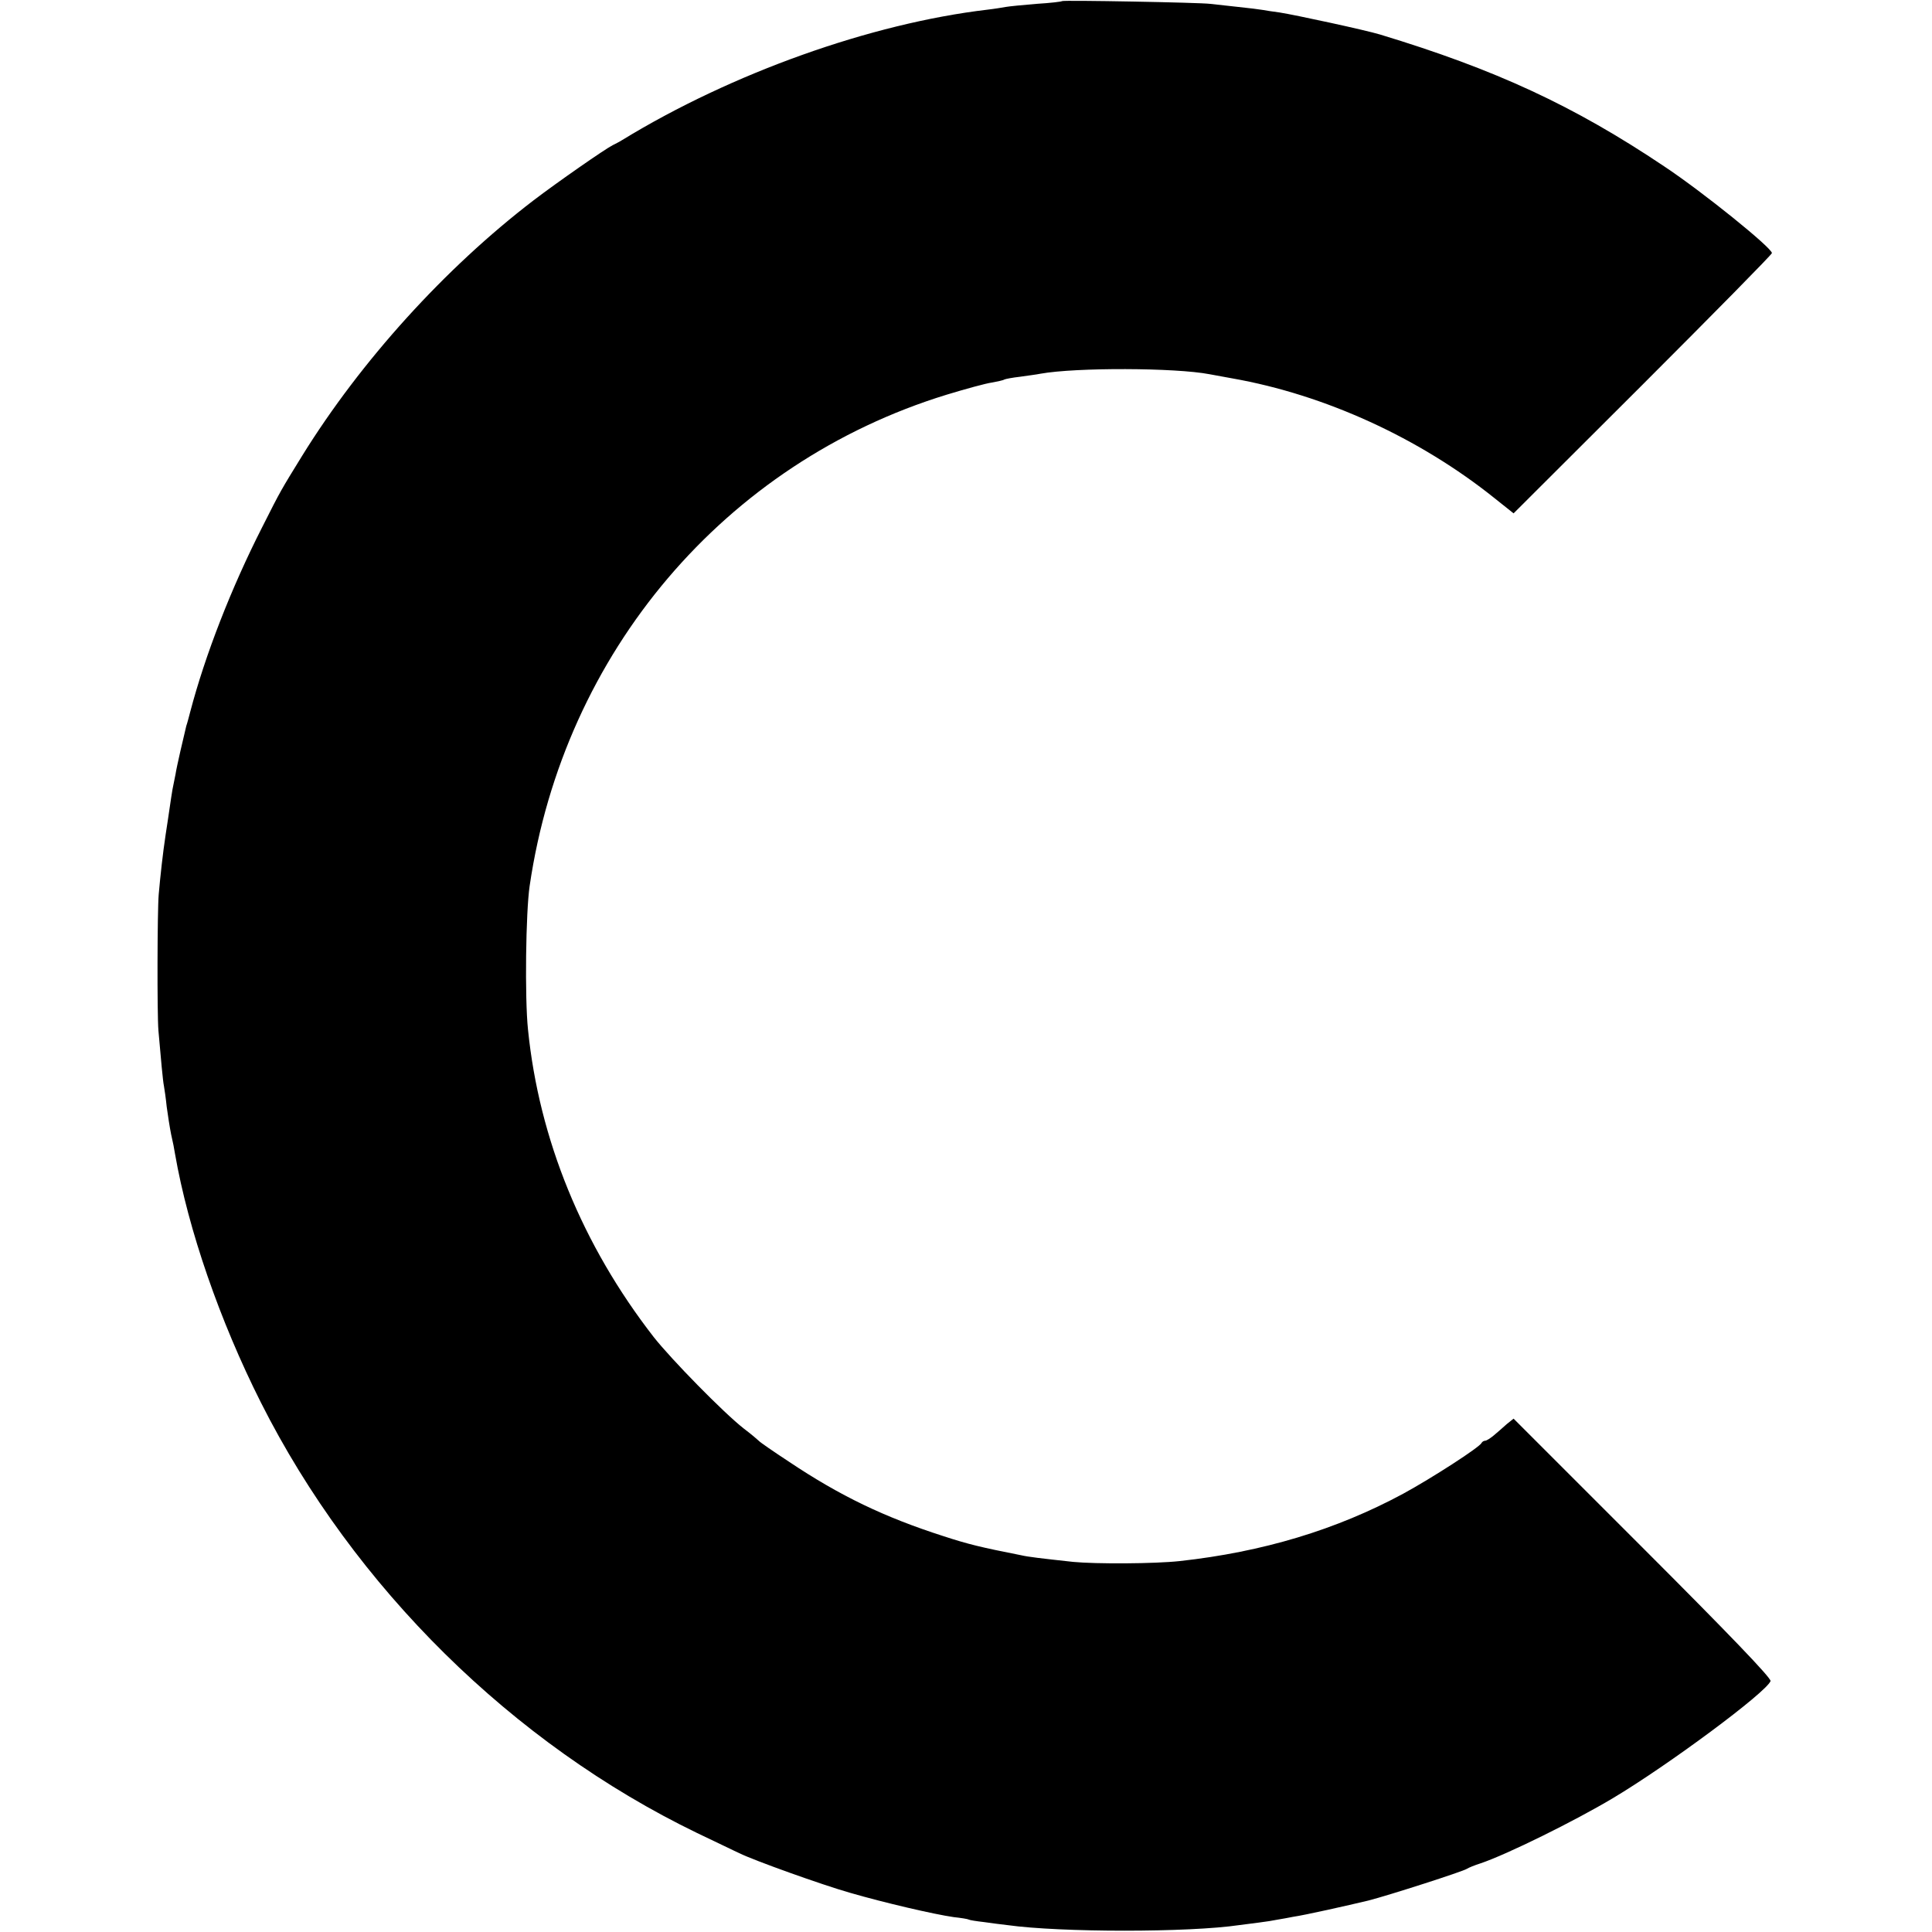
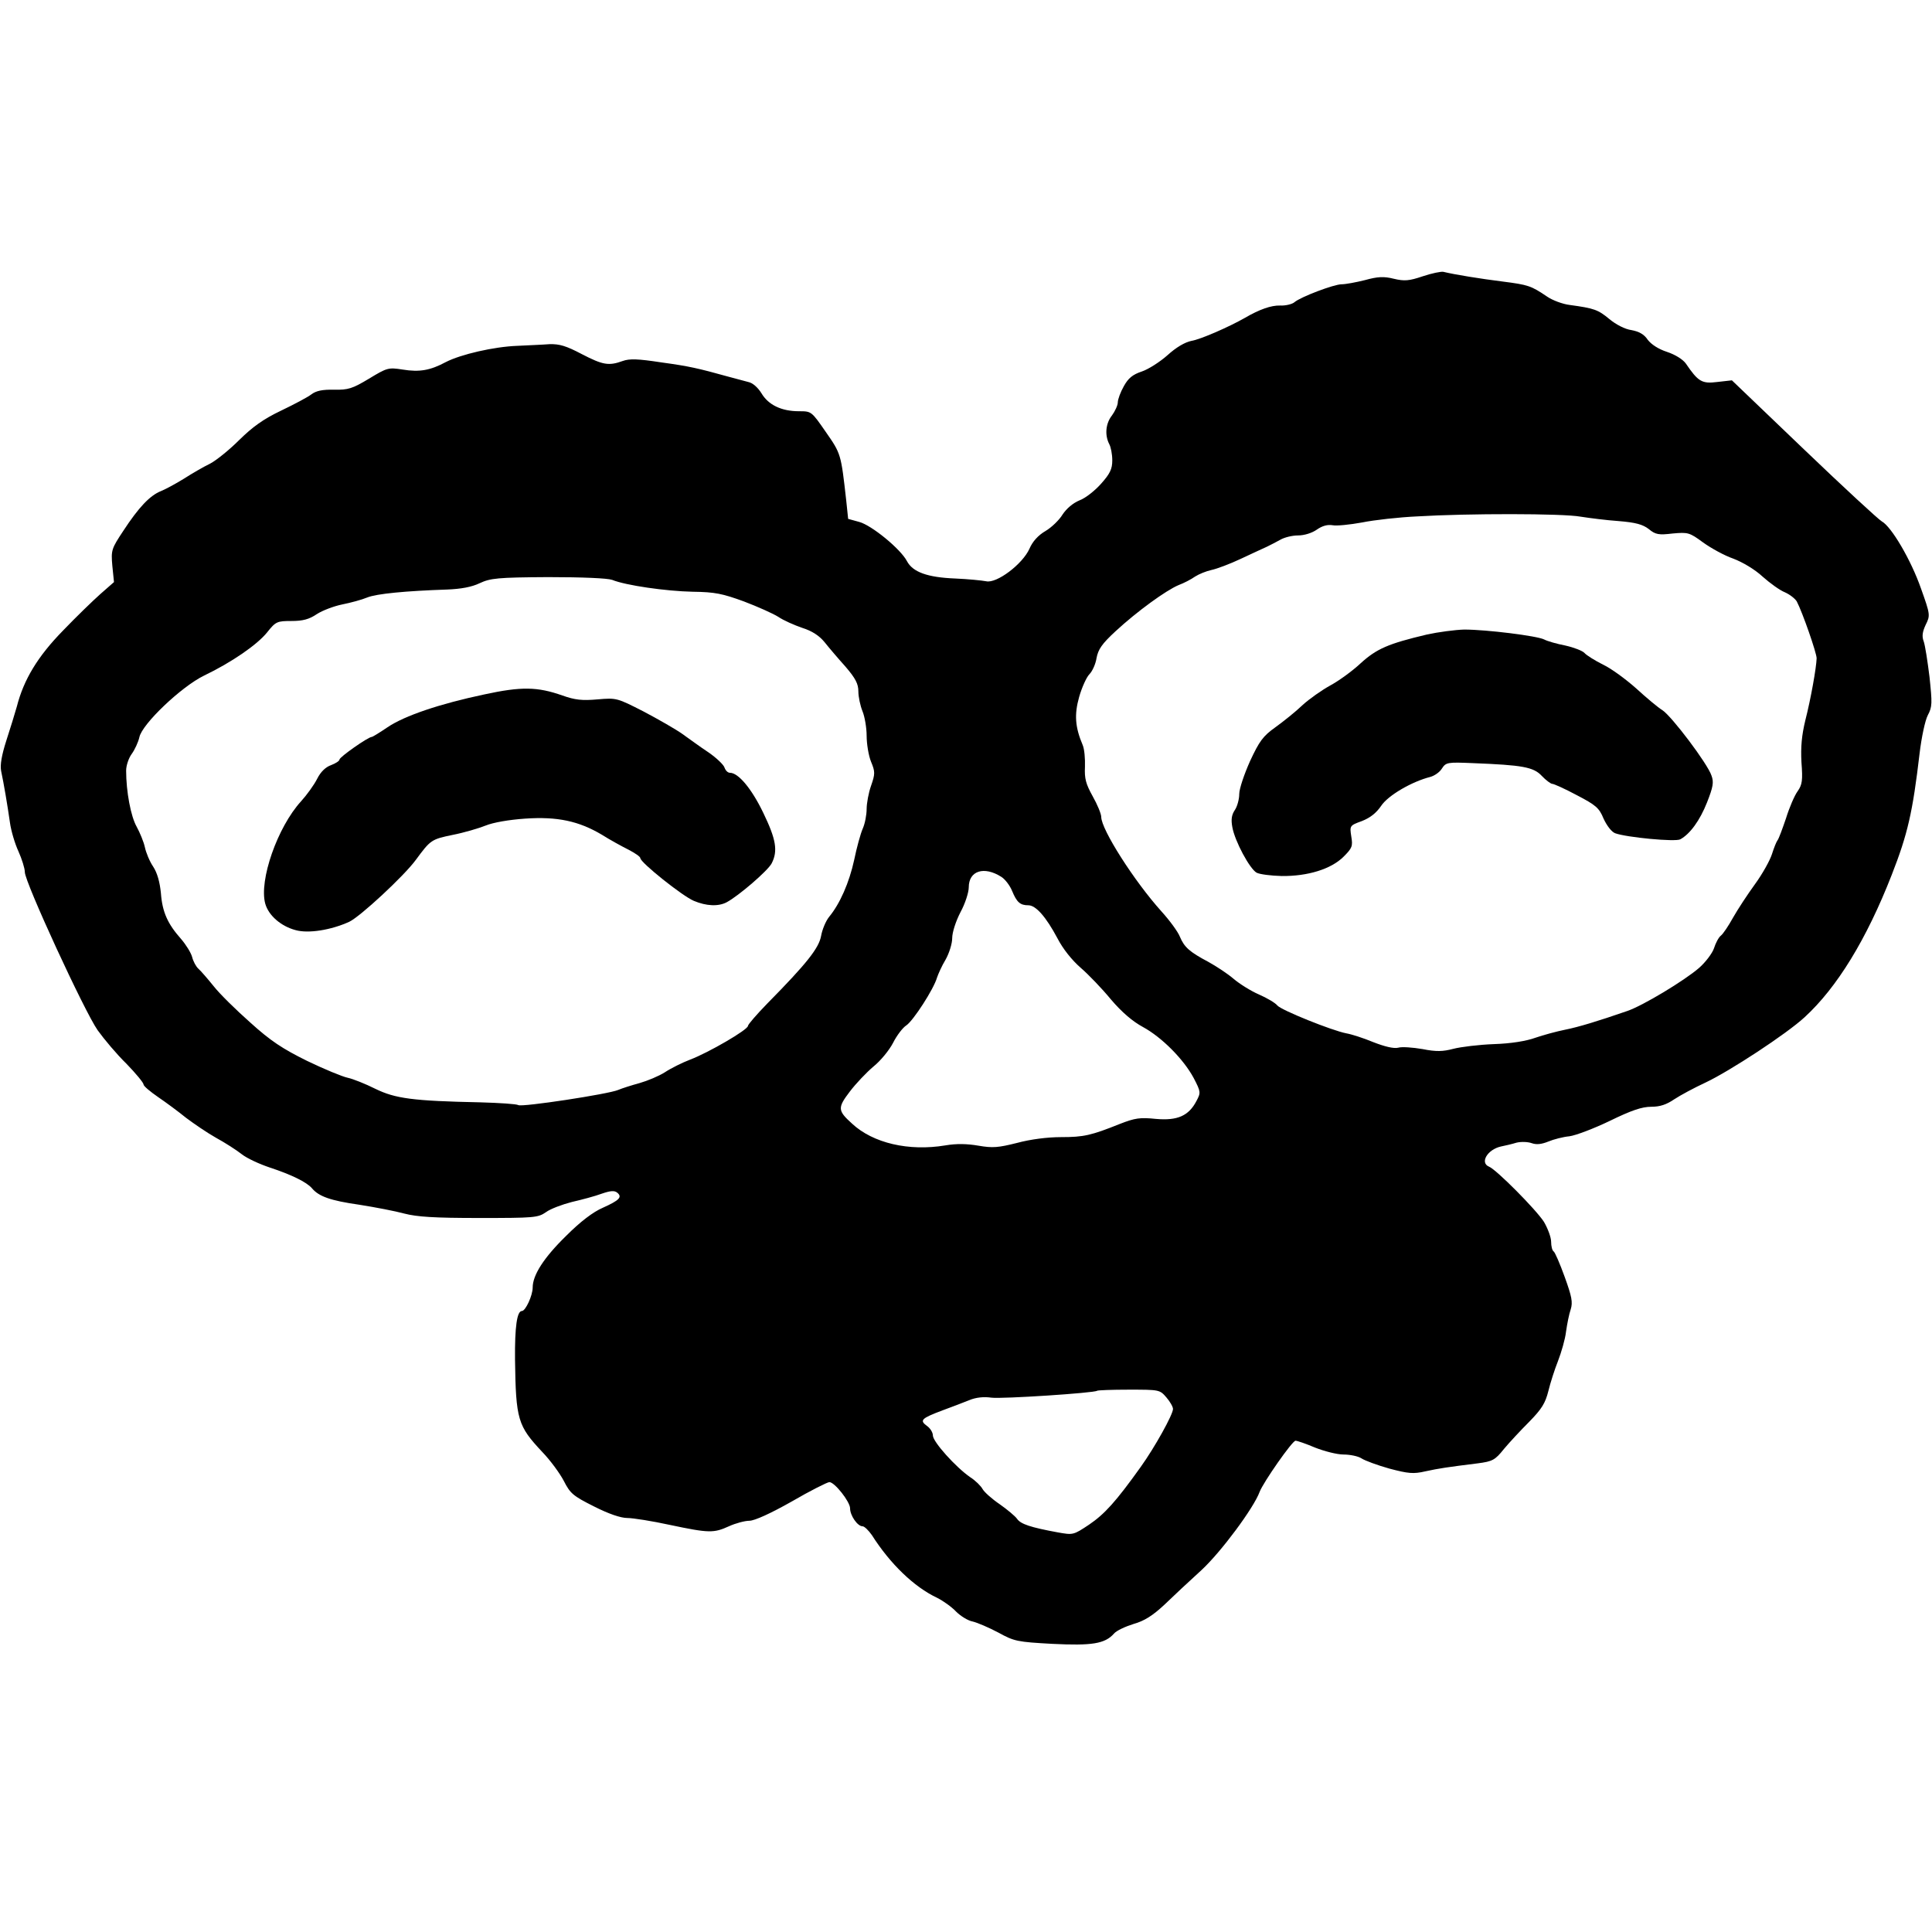
<svg xmlns="http://www.w3.org/2000/svg" version="1.0" width="700pt" height="700pt" viewBox="0 0 700 700" preserveAspectRatio="xMidYMid meet">
  <g transform="translate(0,700) scale(0.1,-0.1)" fill="#000000" stroke="none">
-     <path d="M3848 6996 c-1 -2 -43 -7 -93 -10 -49 -4 -99 -9 -110 -11 -11 -2 -41 -7 -67 -10 -423 -50 -927 -230 -1323 -472 -11 -7 -27 -15 -35 -19 -28 -14 -199 -133 -287 -200 -320 -245 -625 -581 -838 -925 -77 -125 -77 -124 -145 -259 -112 -220 -207 -464 -261 -670 -5 -19 -11 -42 -14 -50 -9 -37 -35 -148 -39 -175 -3 -16 -8 -41 -11 -55 -2 -13 -7 -42 -10 -65 -3 -22 -10 -67 -15 -100 -10 -66 -19 -148 -25 -216 -5 -59 -6 -432 -1 -493 9 -103 16 -182 20 -201 2 -11 7 -45 10 -75 4 -30 11 -75 16 -100 6 -25 12 -56 14 -70 48 -276 163 -607 311 -901 338 -671 913 -1237 1580 -1560 72 -34 141 -68 155 -74 50 -25 298 -114 400 -143 124 -36 305 -78 375 -88 28 -3 52 -7 55 -9 3 -2 28 -6 55 -9 28 -4 66 -9 85 -11 193 -27 658 -27 840 0 14 2 45 6 70 9 25 3 56 8 70 11 14 2 39 7 55 10 42 6 198 41 273 59 74 19 342 105 357 115 6 4 28 13 50 20 95 32 340 153 479 236 201 120 554 382 571 424 4 10 -154 174 -463 483 l-468 468 -25 -20 c-13 -12 -34 -30 -47 -41 -12 -10 -26 -19 -31 -19 -5 0 -11 -4 -13 -8 -6 -15 -181 -128 -284 -184 -243 -131 -509 -211 -809 -244 -91 -10 -305 -11 -387 -3 -119 13 -162 18 -188 24 -147 29 -192 40 -281 69 -215 69 -375 146 -559 269 -58 38 -107 72 -110 76 -3 3 -27 24 -55 45 -73 57 -262 250 -326 331 -259 333 -416 717 -456 1115 -12 115 -8 425 6 520 124 846 707 1533 1511 1780 69 21 142 41 164 44 21 4 41 8 45 11 4 2 30 7 57 10 27 4 60 8 74 11 128 23 489 22 613 -2 12 -2 49 -9 82 -15 335 -59 678 -216 950 -434 l69 -55 468 467 c257 257 468 471 468 476 0 19 -250 221 -390 314 -328 220 -611 351 -1030 478 -53 16 -307 71 -365 80 -23 3 -50 7 -60 9 -11 2 -51 7 -90 11 -38 4 -83 9 -100 11 -38 5 -532 14 -537 10z" />
+     <path d="M5155 5999 c-50 -17 -67 -18 -105 -9 -36 9 -58 8 -105 -5 -32 -8 -70 -15 -84 -15 -28 0 -149 -46 -171 -65 -8 -7 -32 -13 -52 -12 -32 1 -75 -14 -128 -45 -58 -33 -161 -78 -193 -83 -24 -5 -55 -23 -87 -52 -27 -24 -69 -51 -93 -59 -33 -11 -49 -24 -65 -53 -12 -21 -22 -48 -22 -59 0 -10 -10 -32 -21 -47 -23 -29 -27 -71 -10 -104 6 -11 11 -37 11 -59 0 -31 -8 -48 -40 -84 -22 -25 -57 -53 -79 -61 -24 -10 -47 -30 -61 -51 -12 -20 -40 -47 -62 -60 -26 -15 -47 -38 -58 -64 -25 -56 -119 -127 -157 -118 -16 3 -66 8 -113 10 -99 4 -153 23 -174 63 -23 44 -128 130 -173 142 l-40 11 -7 67 c-19 169 -19 169 -74 248 -52 75 -52 75 -97 75 -64 0 -111 23 -136 65 -13 21 -32 38 -48 41 -14 4 -46 12 -71 19 -112 31 -142 38 -244 52 -85 13 -115 14 -140 5 -50 -18 -71 -15 -148 25 -57 30 -81 37 -117 36 -25 -2 -77 -4 -116 -6 -85 -3 -206 -31 -260 -59 -56 -30 -95 -37 -156 -27 -52 8 -56 7 -122 -33 -60 -36 -75 -41 -127 -40 -42 1 -65 -4 -82 -17 -13 -10 -62 -36 -110 -59 -65 -31 -103 -59 -151 -106 -35 -35 -83 -74 -106 -86 -23 -11 -66 -36 -94 -54 -29 -18 -66 -38 -83 -45 -41 -16 -82 -60 -137 -144 -43 -65 -45 -70 -40 -127 l6 -59 -49 -43 c-27 -24 -88 -83 -136 -133 -91 -93 -142 -177 -167 -275 -7 -25 -24 -80 -38 -123 -17 -53 -23 -88 -19 -110 10 -47 23 -124 32 -187 4 -30 18 -77 31 -105 12 -27 23 -61 23 -75 0 -36 216 -505 264 -573 23 -32 69 -87 104 -121 34 -35 62 -69 62 -75 0 -6 24 -26 53 -46 28 -19 74 -53 101 -75 28 -21 76 -54 108 -72 33 -18 75 -45 94 -60 19 -15 65 -36 101 -48 79 -26 134 -53 153 -75 25 -30 67 -45 172 -60 57 -9 130 -23 163 -32 46 -12 109 -16 271 -16 200 0 213 1 242 21 16 12 59 28 94 37 35 8 84 21 108 30 32 11 46 12 56 4 20 -16 8 -28 -52 -55 -35 -15 -81 -50 -132 -101 -82 -80 -122 -143 -122 -188 0 -29 -26 -85 -39 -85 -18 0 -26 -58 -25 -175 3 -220 10 -241 99 -336 29 -30 64 -78 78 -105 23 -45 33 -54 109 -92 53 -27 97 -42 121 -42 20 0 90 -11 154 -25 142 -30 159 -30 214 -5 24 11 58 20 74 20 19 0 78 27 154 70 67 39 129 70 136 70 19 0 75 -71 75 -95 0 -26 27 -65 45 -65 7 0 22 -15 34 -32 66 -104 153 -188 236 -227 22 -11 53 -33 69 -50 16 -16 43 -33 60 -36 17 -4 59 -22 93 -40 58 -32 69 -34 196 -41 143 -7 190 0 223 37 9 11 42 26 71 35 39 11 69 30 111 69 31 30 92 87 136 127 71 66 189 225 210 283 13 34 118 185 130 185 6 0 38 -11 71 -25 33 -13 79 -25 103 -25 23 0 53 -6 65 -14 12 -8 58 -25 101 -37 68 -18 87 -20 130 -10 51 11 78 15 190 29 54 7 63 12 95 52 20 24 61 68 92 99 45 46 58 67 69 111 7 29 23 79 35 109 12 31 26 79 29 106 4 28 11 64 17 81 8 26 4 46 -22 118 -17 47 -35 89 -40 92 -5 3 -9 19 -9 35 0 16 -12 48 -26 72 -29 45 -173 190 -199 200 -34 14 -6 62 43 73 15 3 41 9 57 14 17 4 41 3 55 -2 17 -6 35 -4 60 6 19 8 54 17 76 19 23 3 89 28 147 56 78 38 116 51 150 51 32 0 55 8 83 27 21 14 73 42 114 61 87 41 293 176 358 236 118 108 225 283 316 516 58 148 76 227 101 440 7 59 20 120 30 139 16 30 16 43 6 138 -7 57 -16 115 -21 129 -7 18 -5 34 7 60 17 34 17 37 -17 132 -36 103 -107 224 -142 243 -11 6 -138 123 -282 261 l-261 250 -53 -6 c-56 -7 -69 1 -114 67 -11 15 -38 32 -68 42 -31 10 -57 27 -70 44 -13 20 -32 30 -59 35 -23 3 -56 20 -80 40 -41 34 -55 39 -143 51 -26 3 -63 17 -82 30 -59 40 -69 43 -162 55 -80 10 -173 25 -214 35 -8 2 -42 -5 -75 -16z m572 -871 c32 -5 94 -13 138 -16 61 -5 87 -12 109 -29 24 -20 36 -22 86 -16 56 5 61 4 110 -32 29 -21 78 -48 110 -59 34 -13 78 -39 106 -65 27 -24 63 -50 81 -57 18 -8 37 -23 43 -33 21 -40 72 -187 72 -206 -1 -34 -21 -147 -41 -225 -13 -54 -17 -96 -14 -152 5 -65 3 -81 -14 -105 -11 -15 -30 -59 -42 -98 -13 -38 -26 -74 -31 -80 -4 -5 -13 -28 -20 -50 -7 -22 -34 -71 -61 -108 -27 -37 -63 -92 -80 -122 -16 -29 -36 -59 -44 -65 -8 -6 -19 -27 -25 -46 -6 -18 -31 -51 -54 -71 -53 -46 -204 -137 -260 -156 -107 -37 -176 -58 -226 -68 -30 -6 -78 -19 -107 -29 -33 -12 -88 -21 -150 -23 -54 -2 -120 -10 -147 -17 -38 -10 -62 -11 -112 -1 -35 6 -75 9 -88 5 -16 -4 -49 4 -90 20 -36 15 -80 29 -98 32 -52 10 -236 84 -250 101 -7 9 -37 27 -67 40 -30 13 -71 39 -92 57 -21 18 -62 45 -91 61 -68 36 -87 53 -103 91 -7 18 -37 59 -67 92 -99 110 -218 297 -218 342 0 11 -14 45 -31 75 -25 45 -30 64 -28 107 1 29 -2 64 -8 78 -28 66 -31 111 -13 175 10 35 27 72 37 82 11 11 23 38 26 59 6 31 19 51 69 97 79 73 183 148 228 167 19 7 46 21 60 31 14 9 41 20 60 24 19 4 67 22 105 40 39 18 81 38 95 44 14 7 36 18 50 26 14 8 42 15 63 15 23 0 51 9 68 21 20 14 39 19 57 16 15 -3 63 2 107 10 44 9 134 19 200 22 182 11 527 11 592 -1z m-3509 -229 c49 -20 195 -41 292 -43 81 -1 108 -7 185 -35 50 -19 106 -44 125 -56 19 -13 58 -30 87 -40 35 -11 61 -28 80 -51 15 -19 49 -59 76 -89 37 -43 47 -63 47 -90 0 -20 7 -52 15 -72 8 -19 15 -60 15 -89 0 -29 7 -72 16 -94 15 -36 15 -44 0 -87 -9 -25 -16 -64 -16 -84 0 -21 -6 -53 -14 -71 -8 -18 -22 -69 -31 -113 -18 -83 -52 -160 -91 -207 -12 -15 -25 -46 -29 -69 -8 -44 -51 -99 -195 -245 -38 -39 -70 -76 -70 -81 0 -14 -143 -97 -209 -122 -29 -11 -71 -32 -92 -46 -22 -14 -63 -31 -91 -39 -29 -8 -64 -19 -78 -25 -34 -15 -349 -63 -362 -55 -6 4 -67 8 -137 10 -247 5 -309 14 -381 49 -36 18 -81 36 -100 40 -19 4 -85 31 -147 61 -89 44 -132 72 -206 139 -52 46 -112 105 -133 132 -21 26 -46 55 -55 63 -9 8 -19 27 -23 43 -4 15 -22 44 -40 65 -48 54 -68 97 -73 166 -4 40 -13 73 -28 96 -13 19 -26 51 -30 70 -4 19 -18 53 -30 75 -21 37 -38 127 -38 203 0 18 9 45 20 60 11 15 24 43 28 61 10 48 152 183 234 223 100 48 193 112 229 157 31 39 36 41 88 41 41 0 64 6 92 25 20 13 62 29 92 35 30 6 71 17 90 25 34 14 141 24 290 29 50 2 89 9 118 23 39 18 64 21 248 22 125 0 215 -4 232 -10z m1410 -1076 c13 -8 31 -31 39 -51 17 -41 29 -52 59 -52 27 0 64 -42 105 -119 20 -39 53 -80 84 -107 28 -24 78 -76 110 -115 40 -47 79 -80 116 -100 68 -37 147 -116 184 -185 26 -50 26 -53 10 -83 -28 -54 -69 -72 -147 -65 -58 6 -76 3 -130 -18 -105 -42 -131 -48 -214 -48 -49 0 -111 -8 -159 -21 -68 -17 -88 -19 -140 -10 -41 7 -79 8 -120 1 -132 -22 -262 8 -338 79 -52 47 -53 57 -8 116 22 29 61 70 86 91 26 21 57 59 71 86 13 26 35 55 48 63 25 17 99 131 111 173 4 12 17 42 31 65 13 23 24 58 24 78 0 21 13 61 30 94 17 31 30 72 30 90 0 60 55 78 118 38z m598 -1886 c13 -15 24 -34 24 -42 0 -20 -66 -139 -117 -210 -90 -126 -131 -171 -187 -209 -57 -38 -58 -38 -114 -28 -98 18 -134 30 -147 49 -7 10 -36 34 -63 53 -28 19 -56 44 -62 55 -6 11 -26 31 -45 43 -52 36 -135 128 -135 151 0 11 -10 27 -22 35 -27 20 -20 27 57 56 33 12 77 29 97 37 24 10 52 13 80 9 39 -5 374 17 383 25 2 2 54 4 115 4 110 0 112 0 136 -28z" />
+     <path d="M5170 4701 c-139 -33 -182 -51 -241 -105 -30 -28 -80 -64 -110 -80 -29 -16 -75 -48 -100 -71 -25 -24 -69 -59 -98 -80 -45 -32 -58 -50 -92 -123 -21 -47 -39 -100 -39 -119 0 -18 -7 -45 -16 -58 -12 -18 -14 -35 -9 -62 9 -51 63 -151 88 -165 12 -6 52 -11 91 -12 94 -1 179 25 224 70 31 31 34 38 28 73 -6 39 -6 40 38 56 31 12 53 30 70 55 25 38 111 88 178 105 15 4 34 17 42 30 15 23 20 24 113 20 179 -7 219 -14 249 -46 15 -16 33 -29 38 -29 6 0 46 -18 89 -41 69 -36 81 -46 97 -85 12 -26 29 -48 42 -53 41 -15 218 -32 236 -22 35 19 71 68 97 134 22 56 25 73 16 97 -14 43 -145 216 -178 237 -15 9 -58 45 -94 78 -37 33 -91 73 -121 87 -30 15 -60 34 -67 42 -7 8 -38 20 -69 27 -31 6 -66 16 -77 22 -25 13 -209 36 -290 36 -33 -1 -94 -9 -135 -18z" />
+     <path d="M1755 4484 c-161 -34 -289 -77 -351 -119 -28 -19 -54 -35 -57 -35 -13 0 -117 -73 -117 -82 0 -5 -14 -14 -30 -20 -20 -7 -38 -24 -51 -50 -11 -22 -38 -59 -58 -81 -86 -94 -153 -287 -130 -371 12 -43 57 -82 110 -96 46 -13 128 0 194 30 39 18 199 166 242 225 53 72 56 74 133 90 41 8 95 24 120 34 27 11 84 21 143 25 117 8 194 -9 277 -58 30 -19 74 -43 98 -55 23 -12 42 -25 42 -30 0 -16 153 -138 194 -155 45 -19 89 -21 119 -5 43 23 149 114 163 141 23 45 16 87 -31 184 -42 87 -90 144 -120 144 -8 0 -16 8 -20 19 -3 10 -29 35 -58 55 -29 19 -71 50 -95 67 -24 17 -87 53 -140 81 -96 49 -98 50 -167 44 -56 -5 -82 -2 -127 14 -91 32 -149 33 -283 4z" />
  </g>
</svg>
